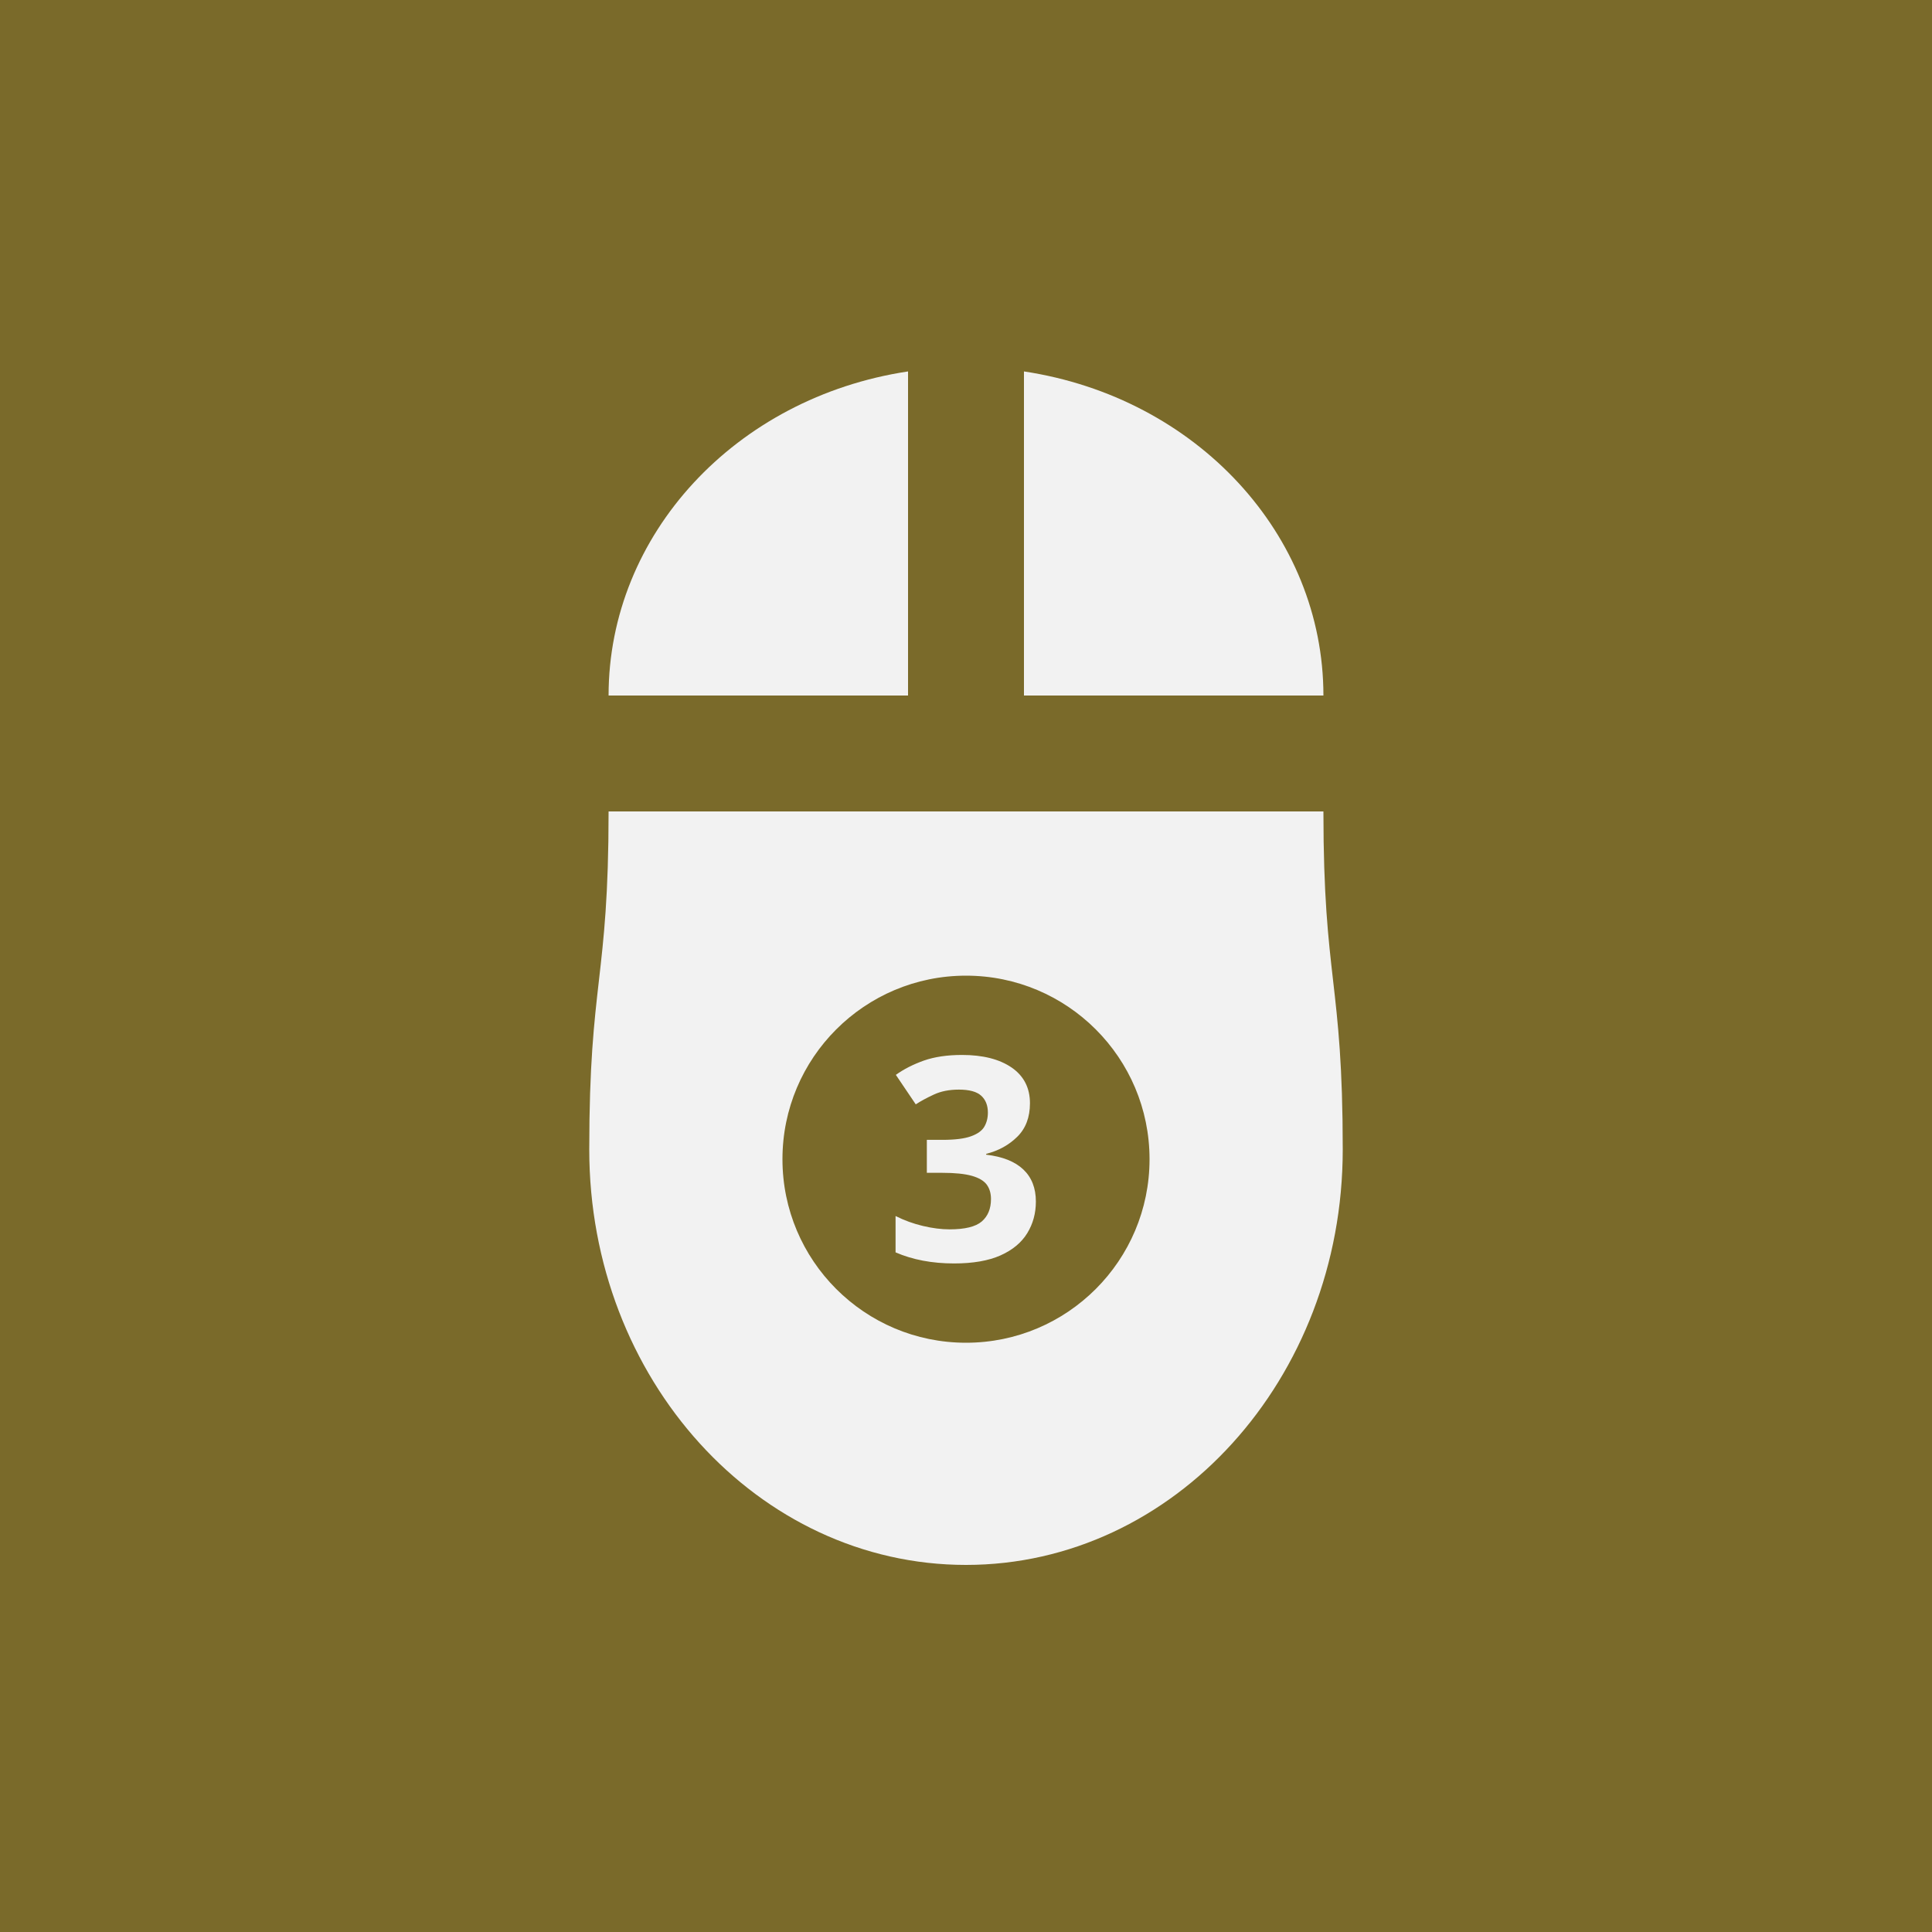
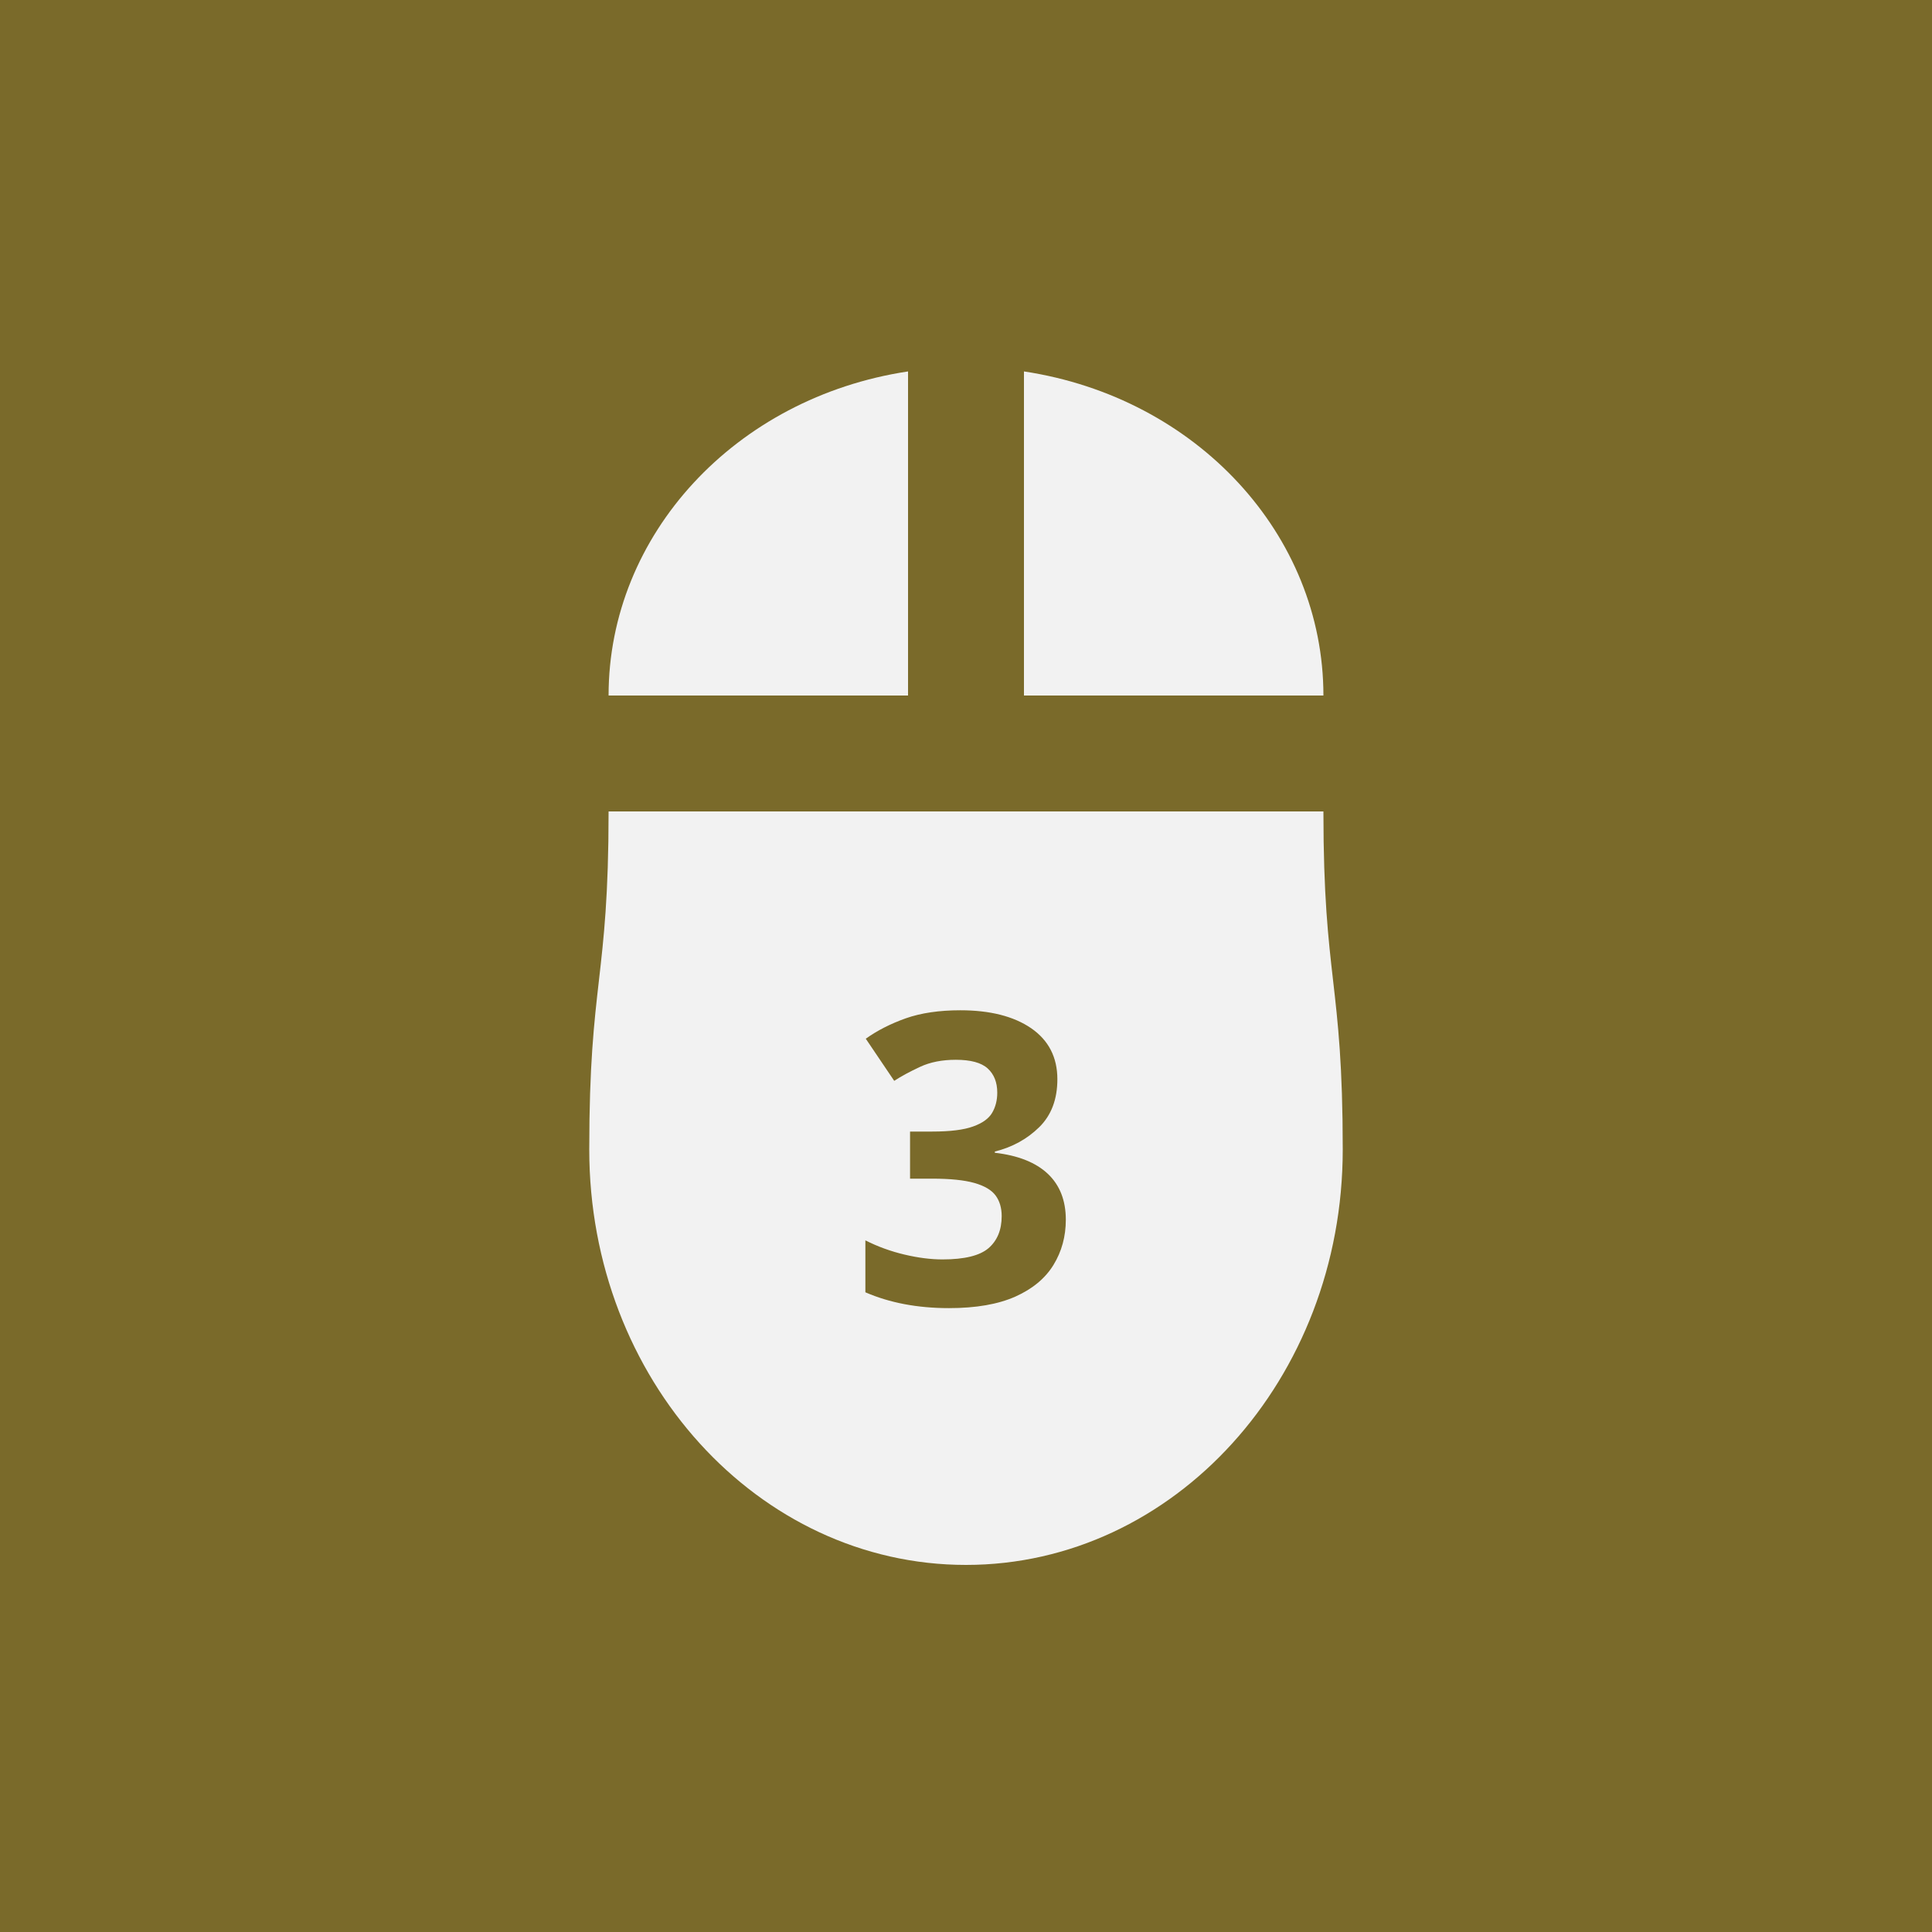
<svg xmlns="http://www.w3.org/2000/svg" width="144" height="144" viewBox="0 0 144 144" fill="none">
  <rect width="144" height="144" fill="#7A6A2A" />
-   <path d="M 67.68 27.684       A 26.64 24.48 0 0 0 45.36 51.84 H 67.68 Z M 76.32 27.684       A 26.64 24.48 0 0 1 98.64 51.84 H 76.32 Z M 45.36 60.48 H 98.64       C 98.64 73.08 100.08 73.08 100.08 85.68       A 28.08 30.96 0 0 1 43.92 85.68       C 43.92 73.08 45.36 73.08 45.36 60.48 Z M 58.32 86.4 A 13.68 13.68 0 1 0 85.68 86.4 A 13.68 13.68 0 1 0 58.32 86.4 Z" fill="#F2F2F2" fill-rule="evenodd" />
+   <path d="M 67.68 27.684       A 26.64 24.48 0 0 0 45.36 51.84 H 67.68 Z M 76.32 27.684       A 26.64 24.48 0 0 1 98.64 51.84 H 76.32 Z M 45.36 60.48 H 98.64       C 98.64 73.08 100.08 73.08 100.08 85.68       A 28.08 30.96 0 0 1 43.92 85.68       C 43.92 73.08 45.36 73.08 45.36 60.48 Z" fill="#F2F2F2" fill-rule="evenodd" />
  <g transform="translate(0 14.4)">
-     <g transform="translate(72 72) scale(0.7) translate(-72 -72)">
-       <path d="M78.81 66.04Q78.81 68.28 77.46 69.61Q76.11 70.94 74.15 71.43L74.15 71.52Q76.75 71.82 78.10 73.09Q79.44 74.36 79.44 76.51Q79.44 78.38 78.52 79.88Q77.60 81.38 75.68 82.24Q73.75 83.10 70.73 83.10Q67.22 83.10 64.50 81.92L64.50 78.05Q65.89 78.75 67.42 79.11Q68.94 79.47 70.25 79.47Q72.70 79.47 73.68 78.63Q74.66 77.78 74.66 76.24Q74.66 75.33 74.21 74.71Q73.75 74.09 72.62 73.77Q71.49 73.45 69.46 73.45L67.83 73.45L67.83 69.94L69.49 69.94Q71.49 69.94 72.53 69.56Q73.57 69.19 73.95 68.54Q74.33 67.89 74.33 67.04Q74.33 65.89 73.62 65.24Q72.91 64.59 71.24 64.59Q69.70 64.59 68.57 65.12Q67.43 65.65 66.65 66.16L64.53 63.02Q65.80 62.11 67.51 61.50Q69.22 60.90 71.58 60.90Q74.90 60.90 76.86 62.24Q78.81 63.59 78.81 66.04" fill="#F2F2F2" />
+     <g transform="translate(72 72) scale(1) translate(-72 -72)">
+       <path d="M78.81 66.04Q78.81 68.28 77.46 69.61Q76.11 70.94 74.15 71.43L74.15 71.52Q76.75 71.82 78.10 73.09Q79.44 74.36 79.44 76.51Q79.44 78.38 78.52 79.88Q77.60 81.38 75.68 82.24Q73.75 83.10 70.73 83.10Q67.22 83.10 64.50 81.92L64.50 78.05Q65.89 78.75 67.42 79.11Q68.94 79.47 70.25 79.47Q72.70 79.47 73.68 78.63Q74.66 77.78 74.66 76.24Q74.66 75.33 74.21 74.71Q73.75 74.09 72.62 73.77Q71.49 73.45 69.46 73.45L67.83 73.45L67.83 69.94L69.49 69.94Q71.49 69.94 72.53 69.56Q73.57 69.19 73.95 68.54Q74.33 67.89 74.33 67.04Q74.33 65.89 73.62 65.24Q72.91 64.59 71.24 64.59Q69.70 64.59 68.57 65.12Q67.43 65.65 66.65 66.16L64.53 63.02Q65.80 62.11 67.51 61.50Q69.22 60.90 71.58 60.90Q74.90 60.90 76.86 62.24Q78.81 63.59 78.81 66.04" fill="#7A6A2A" />
    </g>
  </g>
</svg>
